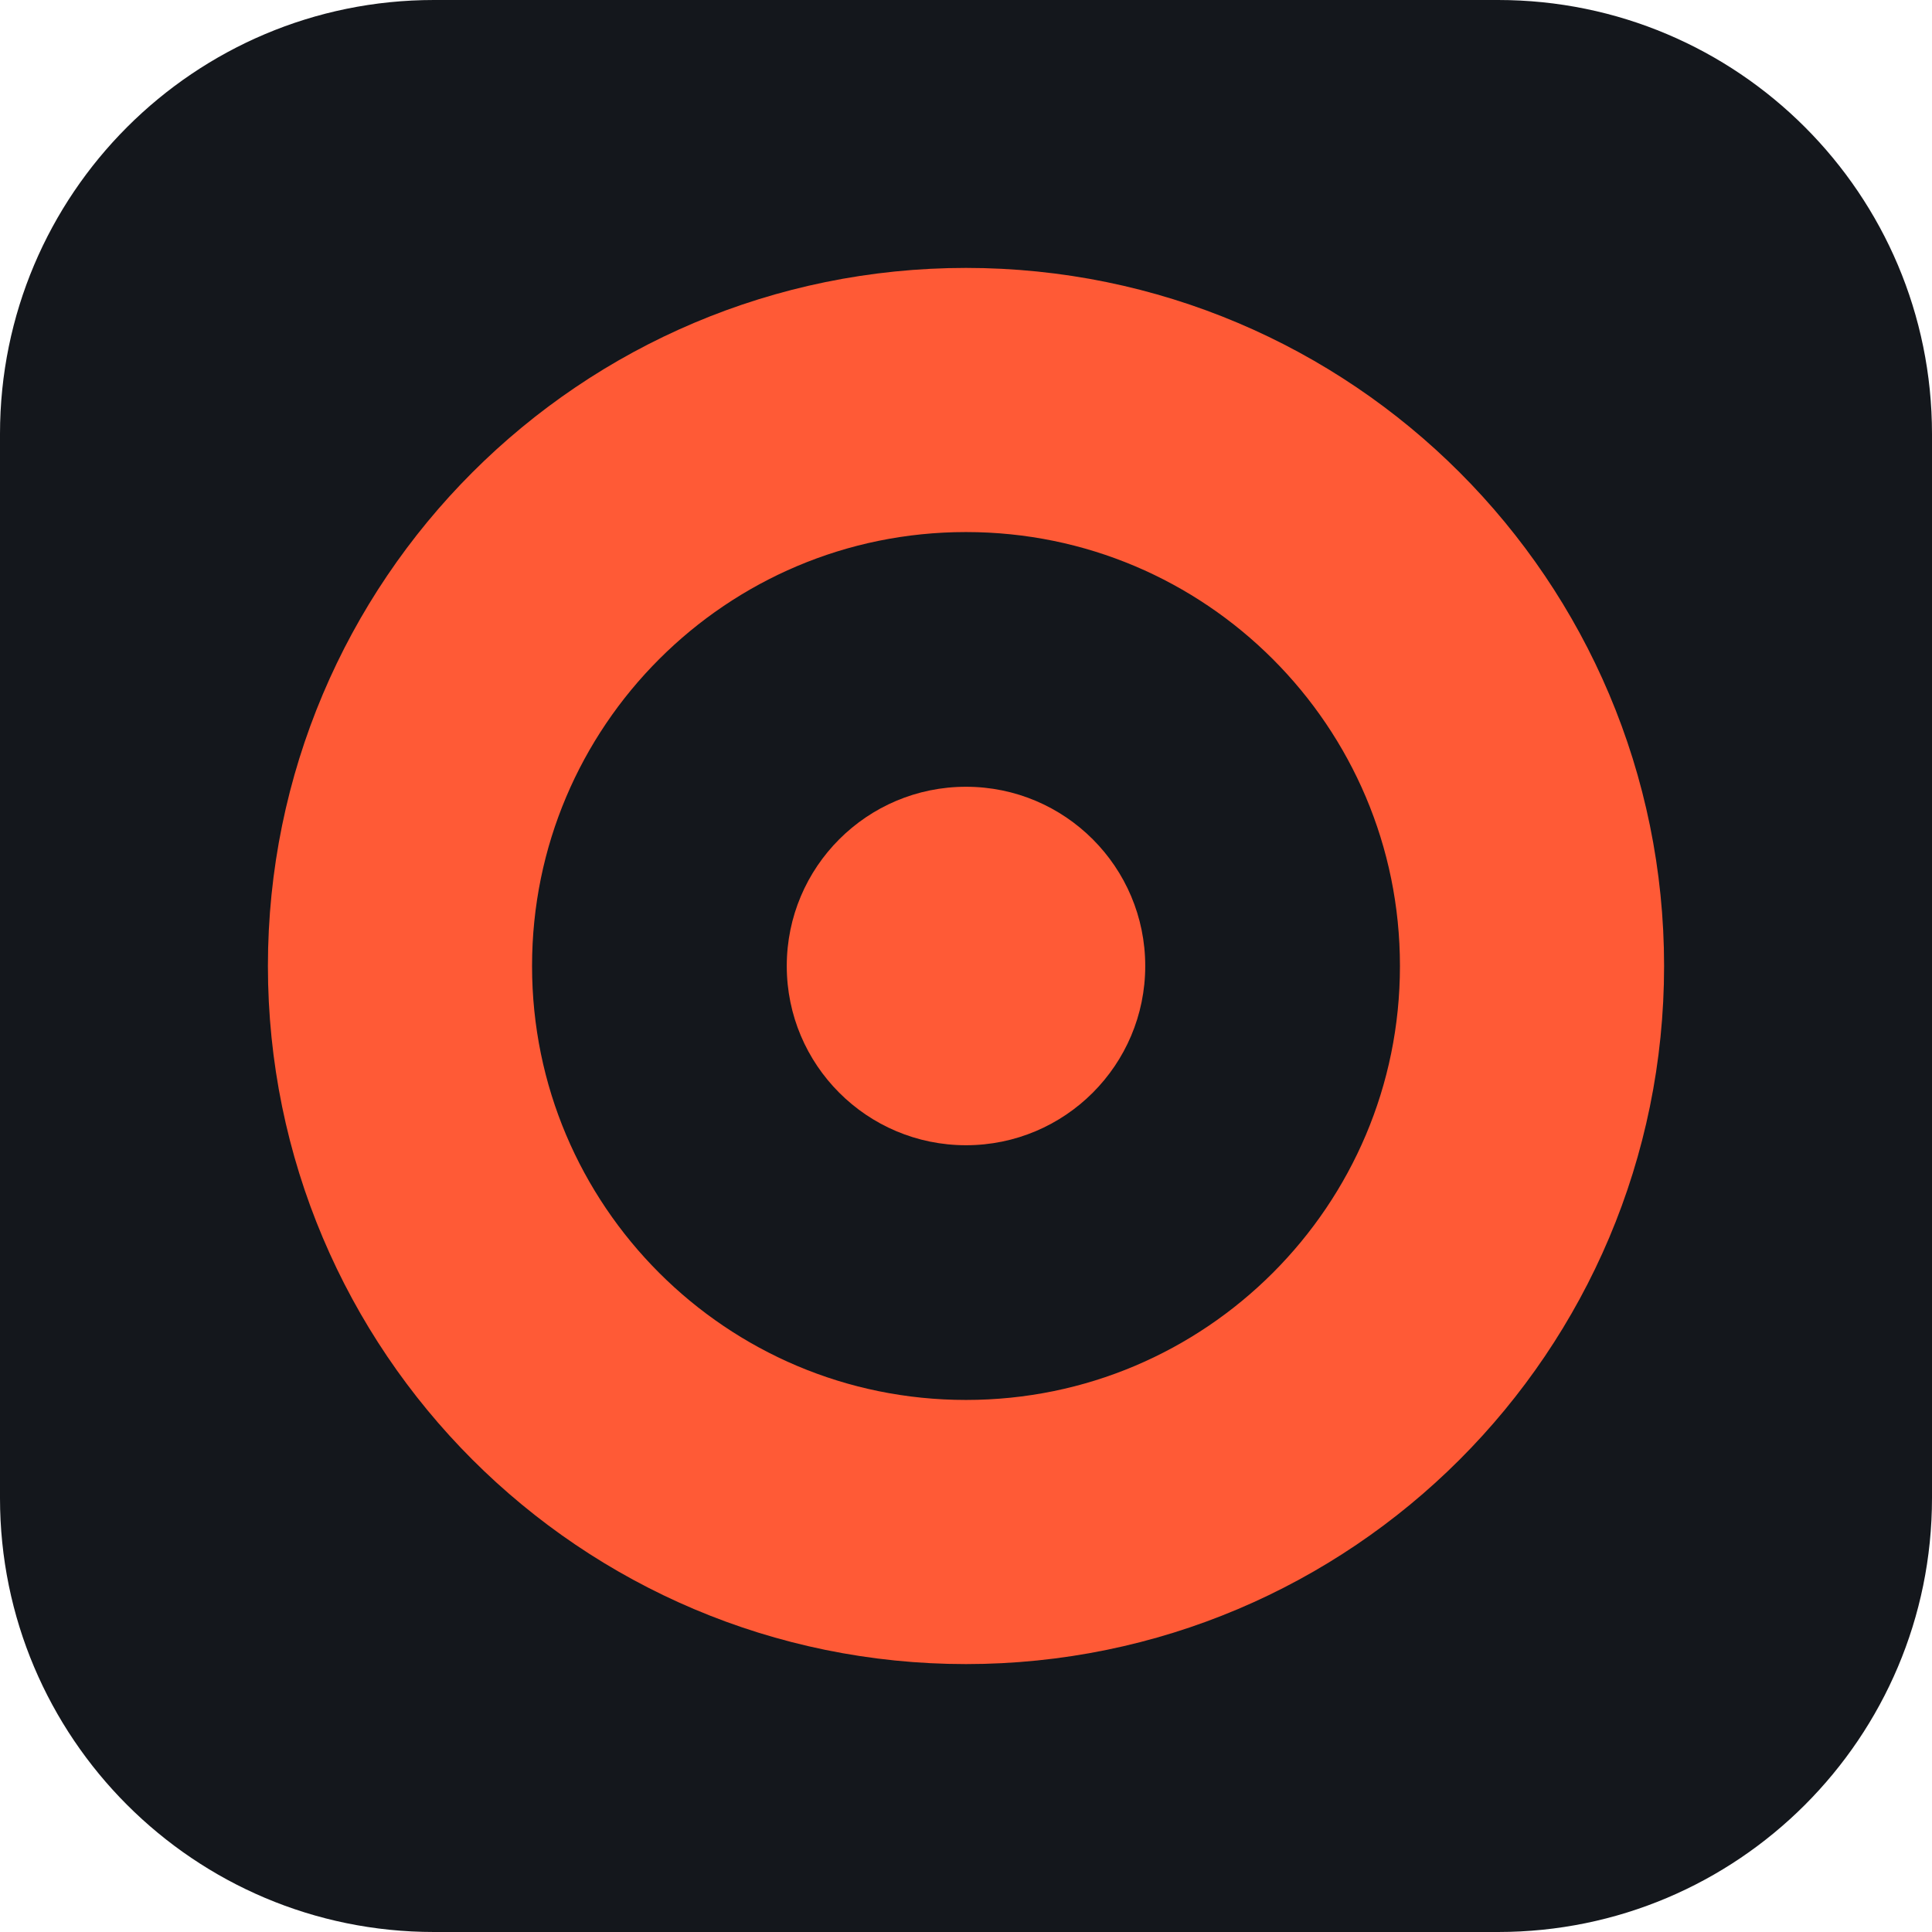
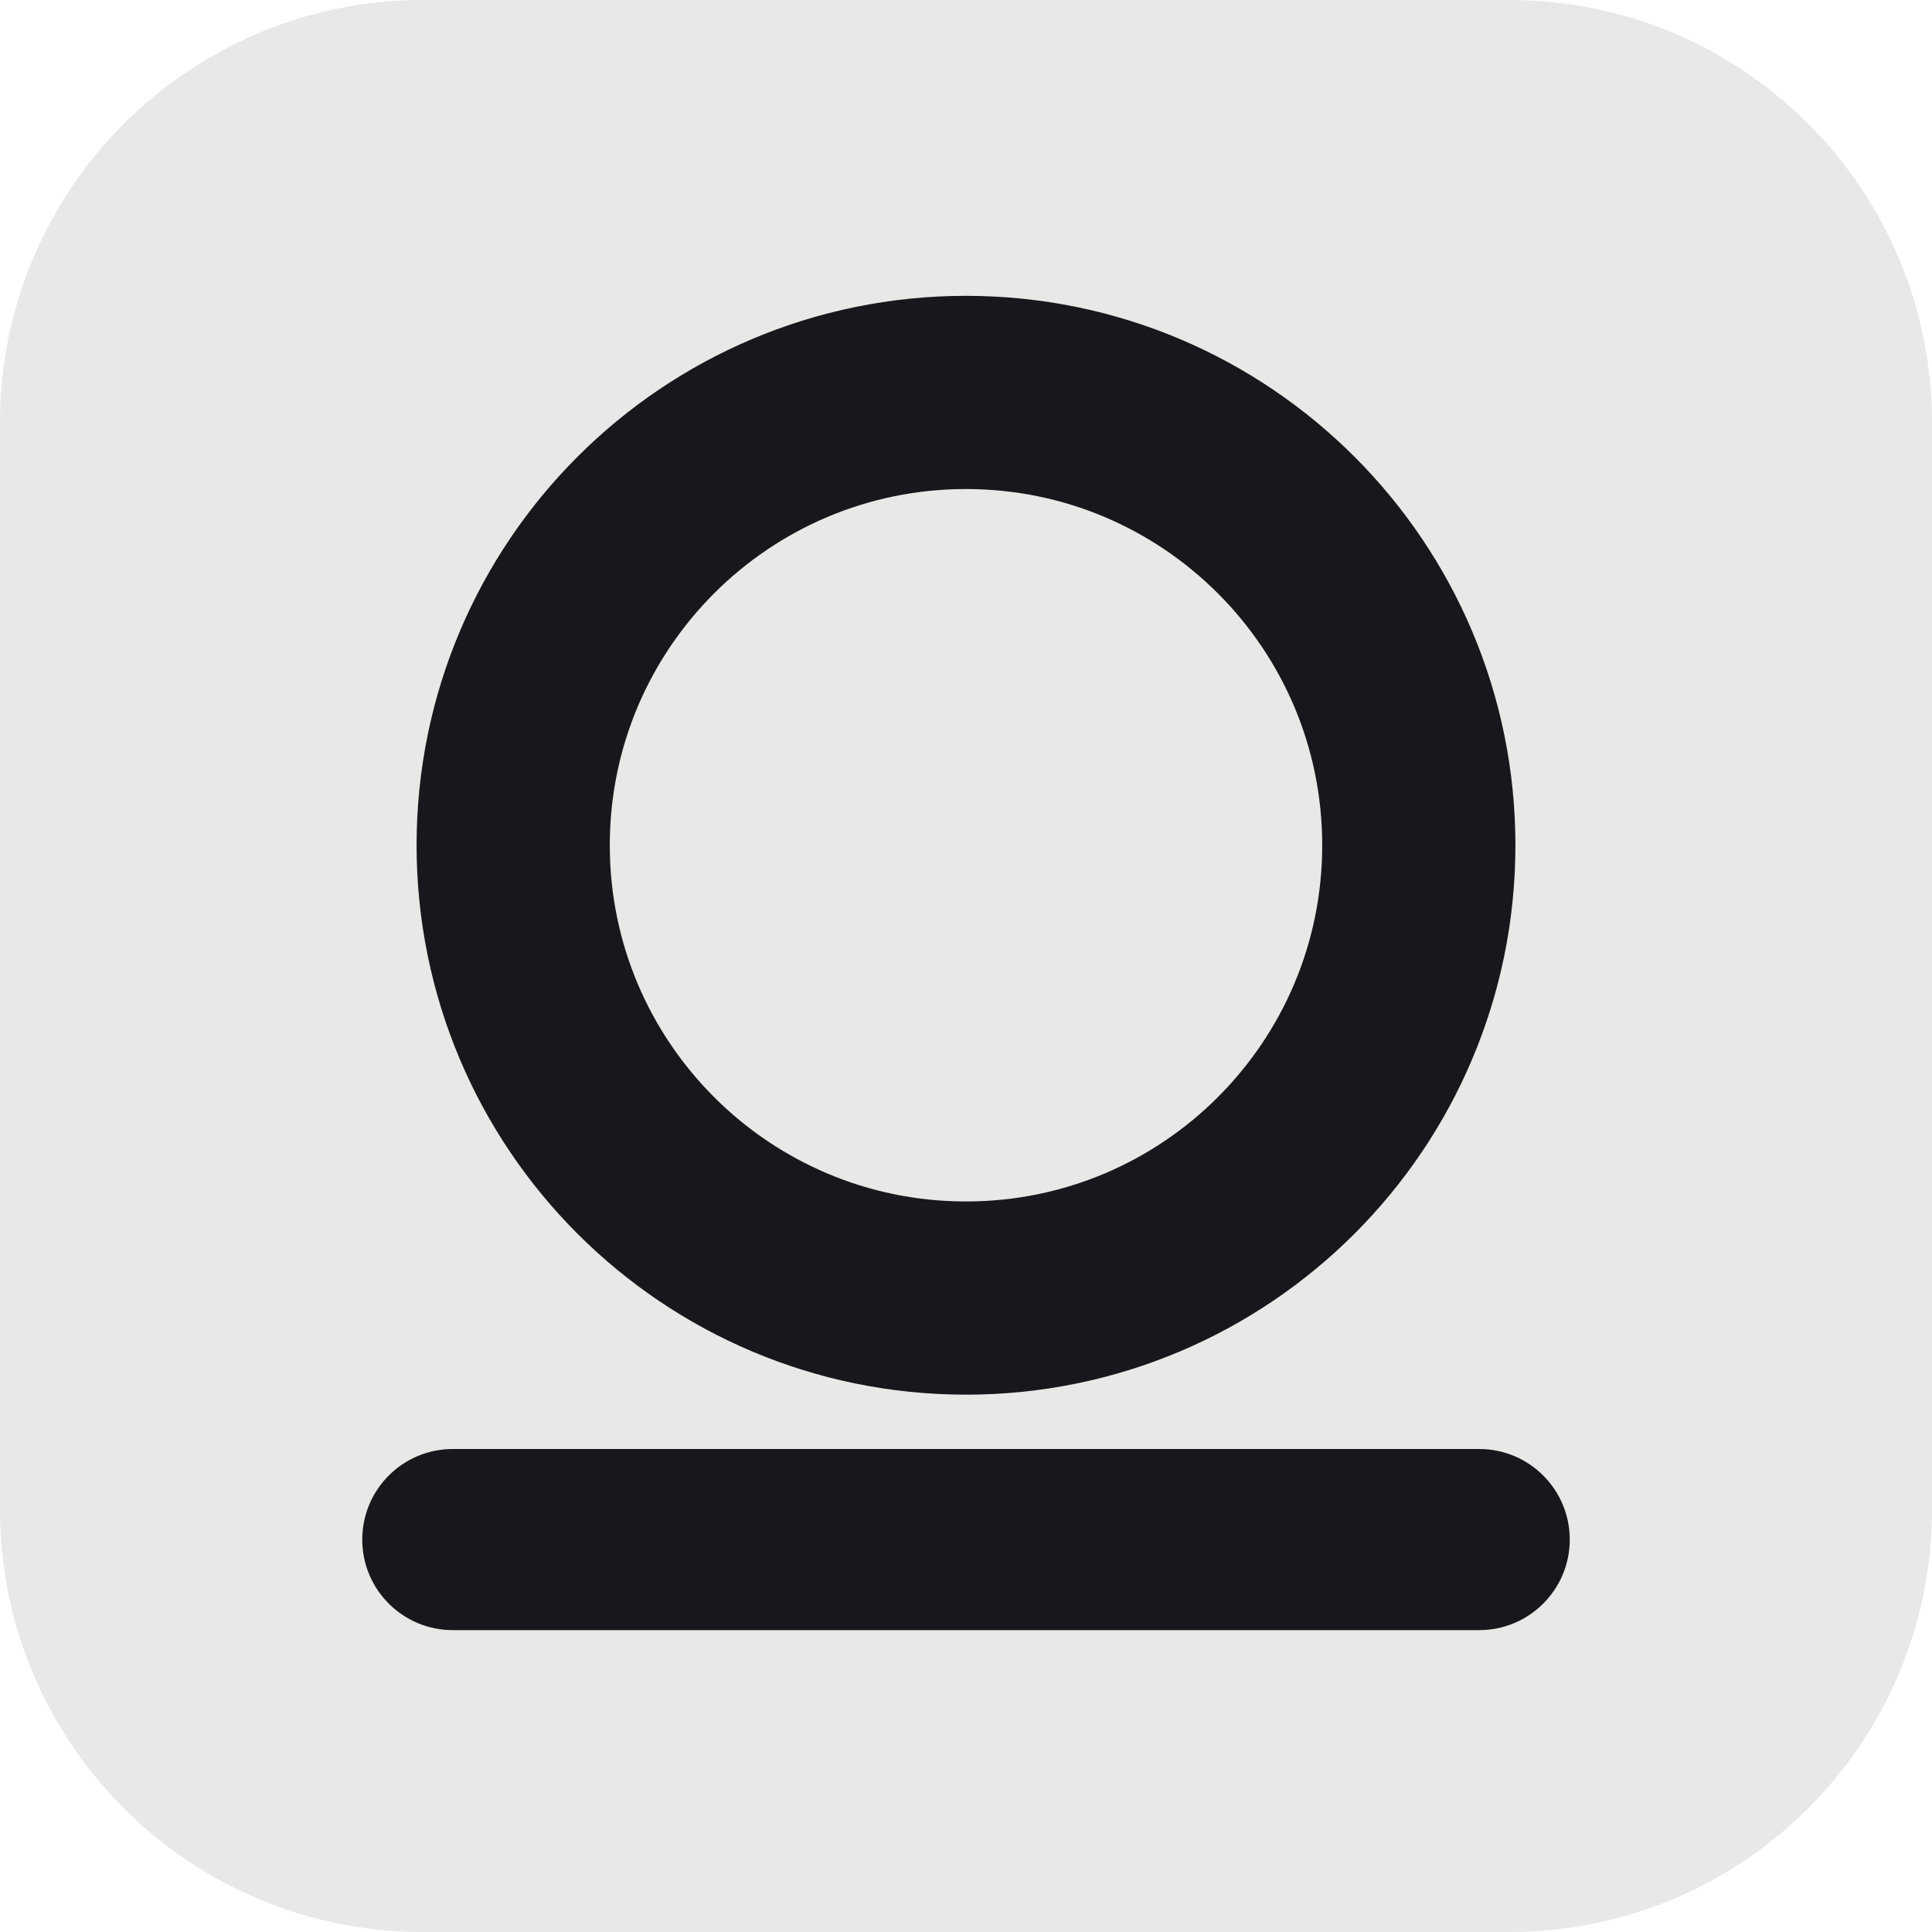
- <svg xmlns="http://www.w3.org/2000/svg" viewBox="0 0 1024 1024" width="1024" height="1024">
-   <defs>
-     <linearGradient id="bg" x1="0" y1="0" x2="0" y2="1">
-       <stop offset="0" stop-color="#262b33" />
-       <stop offset="1" stop-color="#0b0d10" />
-     </linearGradient>
-     <linearGradient id="ring" x1="0.2" y1="0" x2="0.8" y2="1">
-       <stop offset="0" stop-color="#ff8a5c" />
-       <stop offset="0.55" stop-color="#ff5a36" />
-       <stop offset="1" stop-color="#e8401f" />
-     </linearGradient>
-     <radialGradient id="glow" cx="0.5" cy="0.5" r="0.5">
-       <stop offset="0" stop-color="#ff5a36" stop-opacity="0.28" />
-       <stop offset="1" stop-color="#ff5a36" stop-opacity="0" />
-     </radialGradient>
-     <linearGradient id="sheen" x1="0" y1="0" x2="0" y2="1">
-       <stop offset="0" stop-color="#fff" stop-opacity="0.10" />
-       <stop offset="0.5" stop-color="#fff" stop-opacity="0" />
-     </linearGradient>
-   </defs>
-   <rect x="0" y="0" width="1024" height="1024" rx="230" fill="#14171c" />
-   <circle cx="512" cy="512" r="300" fill="none" stroke="#ff5a36" stroke-width="140" />
-   <circle cx="512" cy="512" r="95" fill="#ff5a36" />
+ <svg xmlns="http://www.w3.org/2000/svg" viewBox="0 0 32 32" width="32" height="32">
+   <rect width="32" height="32" rx="7" fill="#e6e9e5" />
+   <circle cx="16" cy="14" r="7.5" fill="none" stroke="#16181b" stroke-width="3.2" />
+   <rect x="6" y="24" width="20" height="3" rx="1.5" fill="#16181b" />
</svg>
